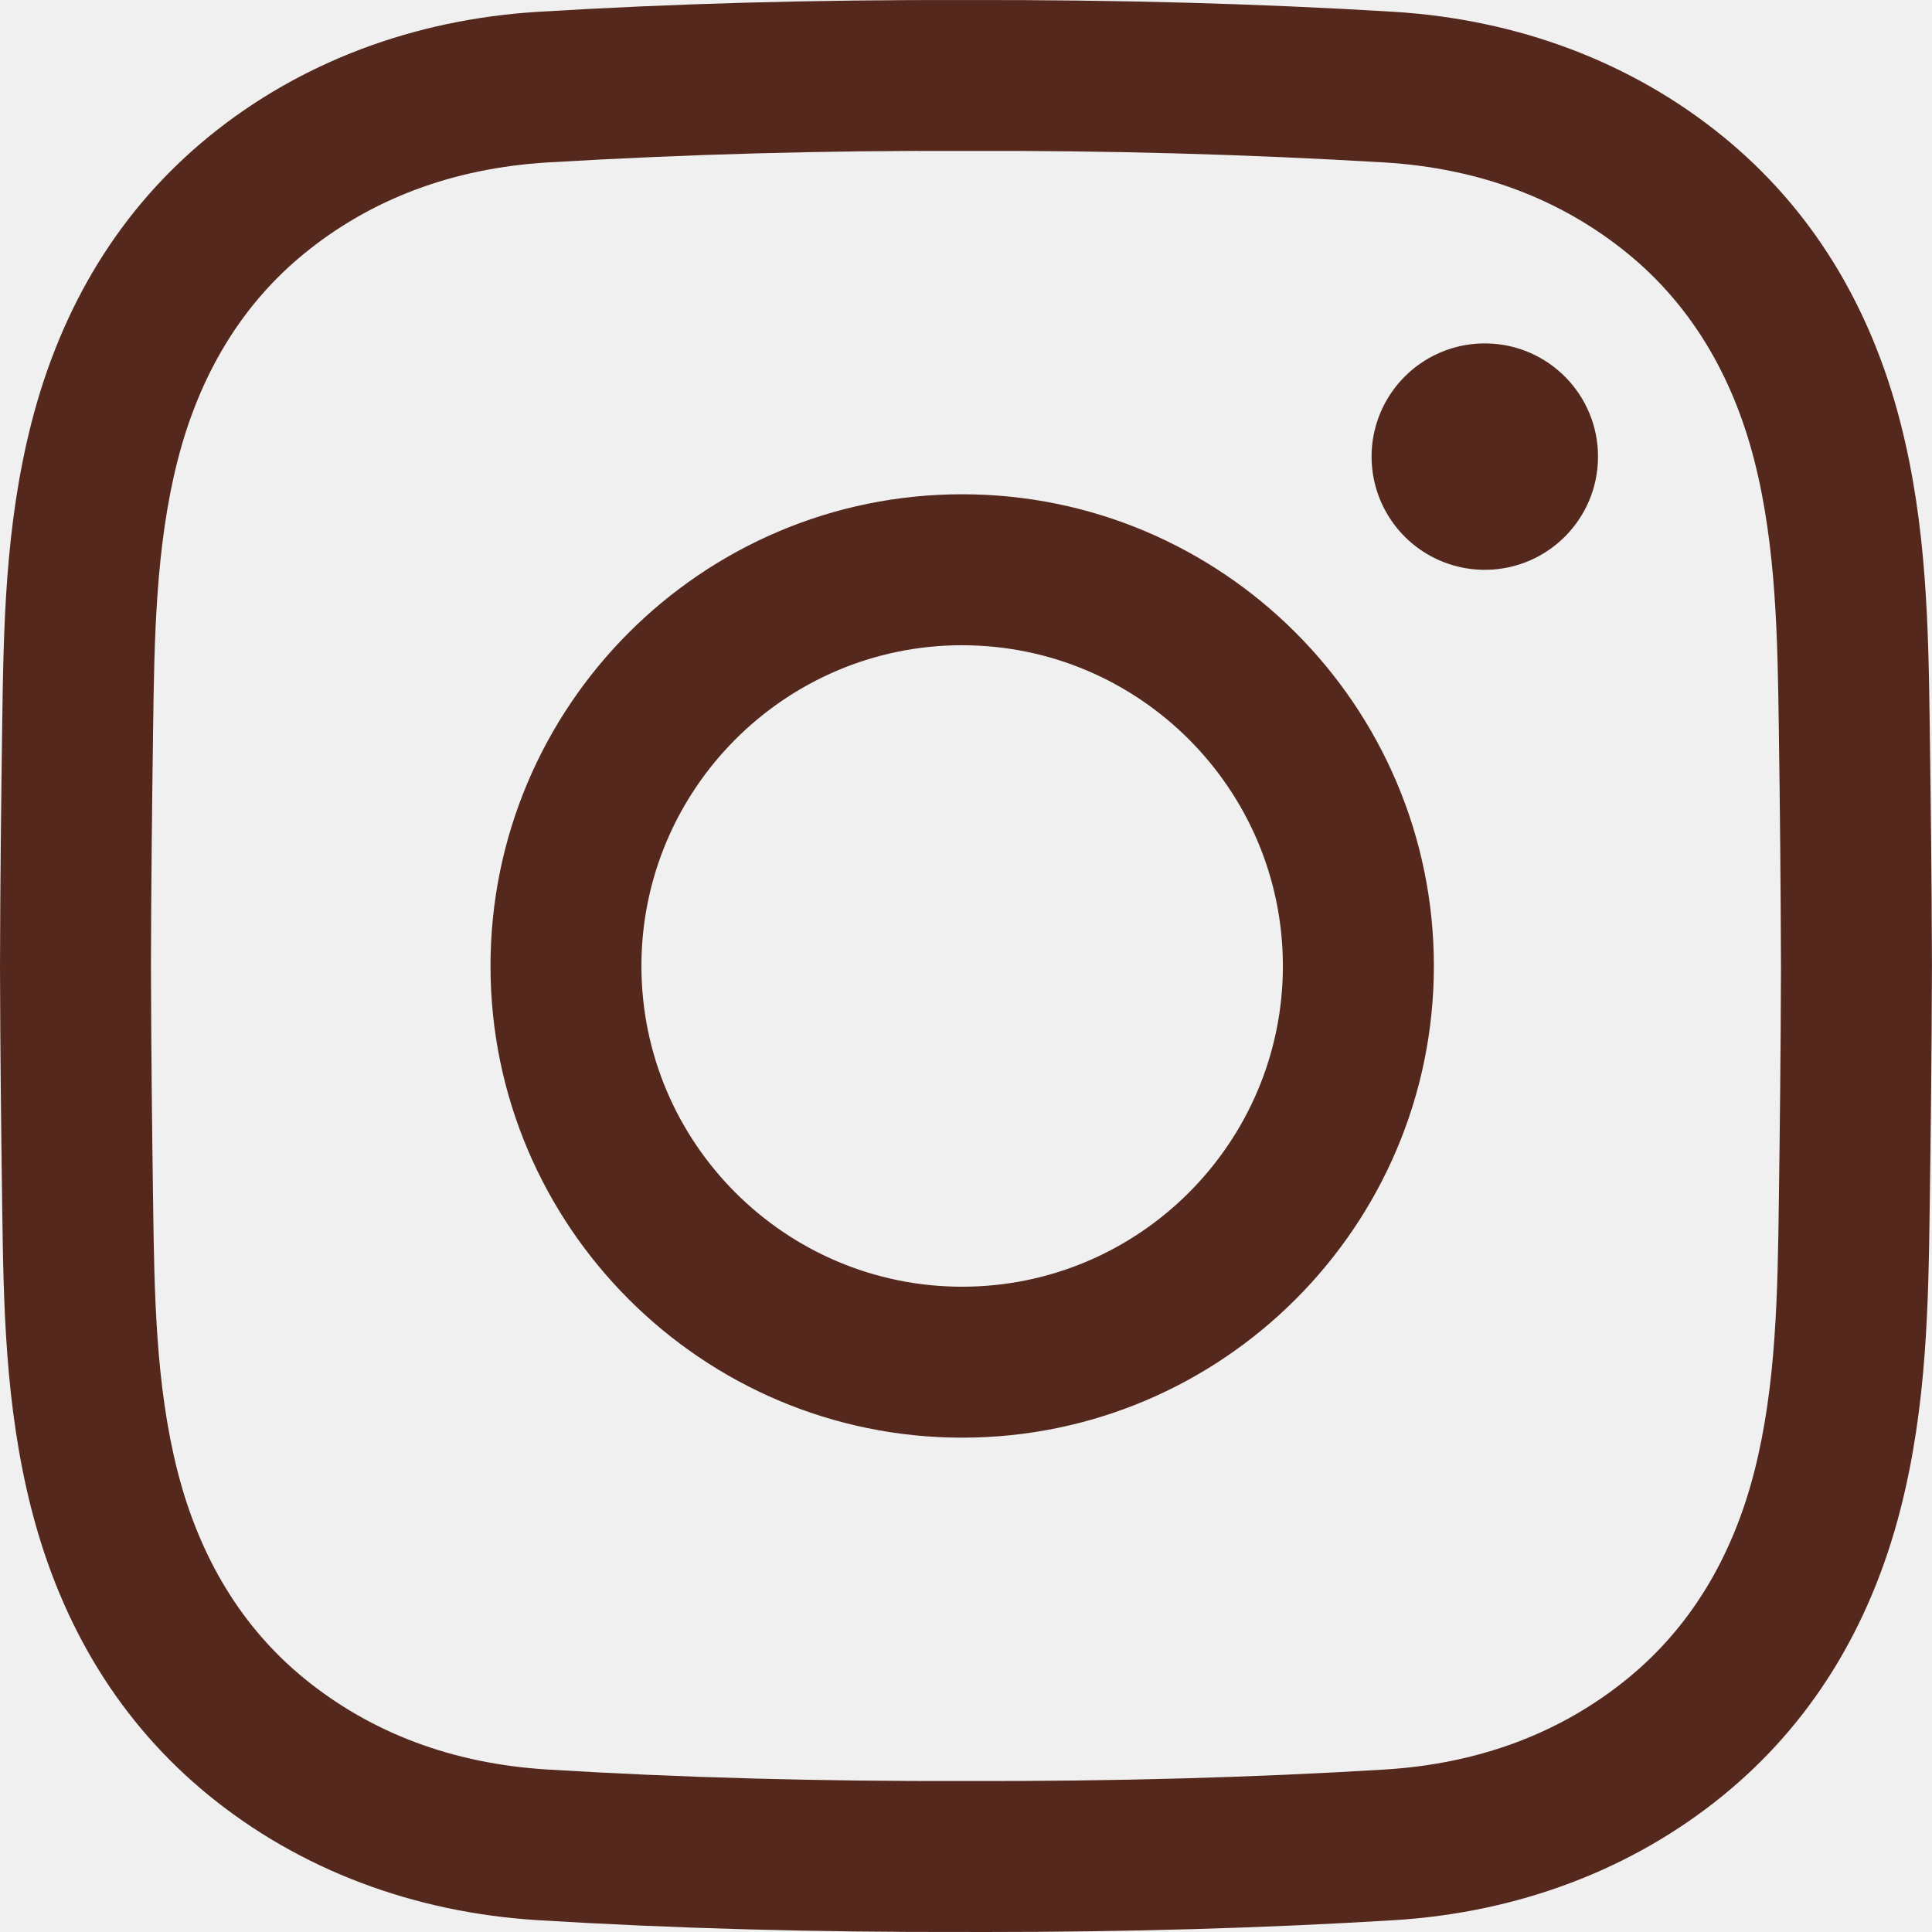
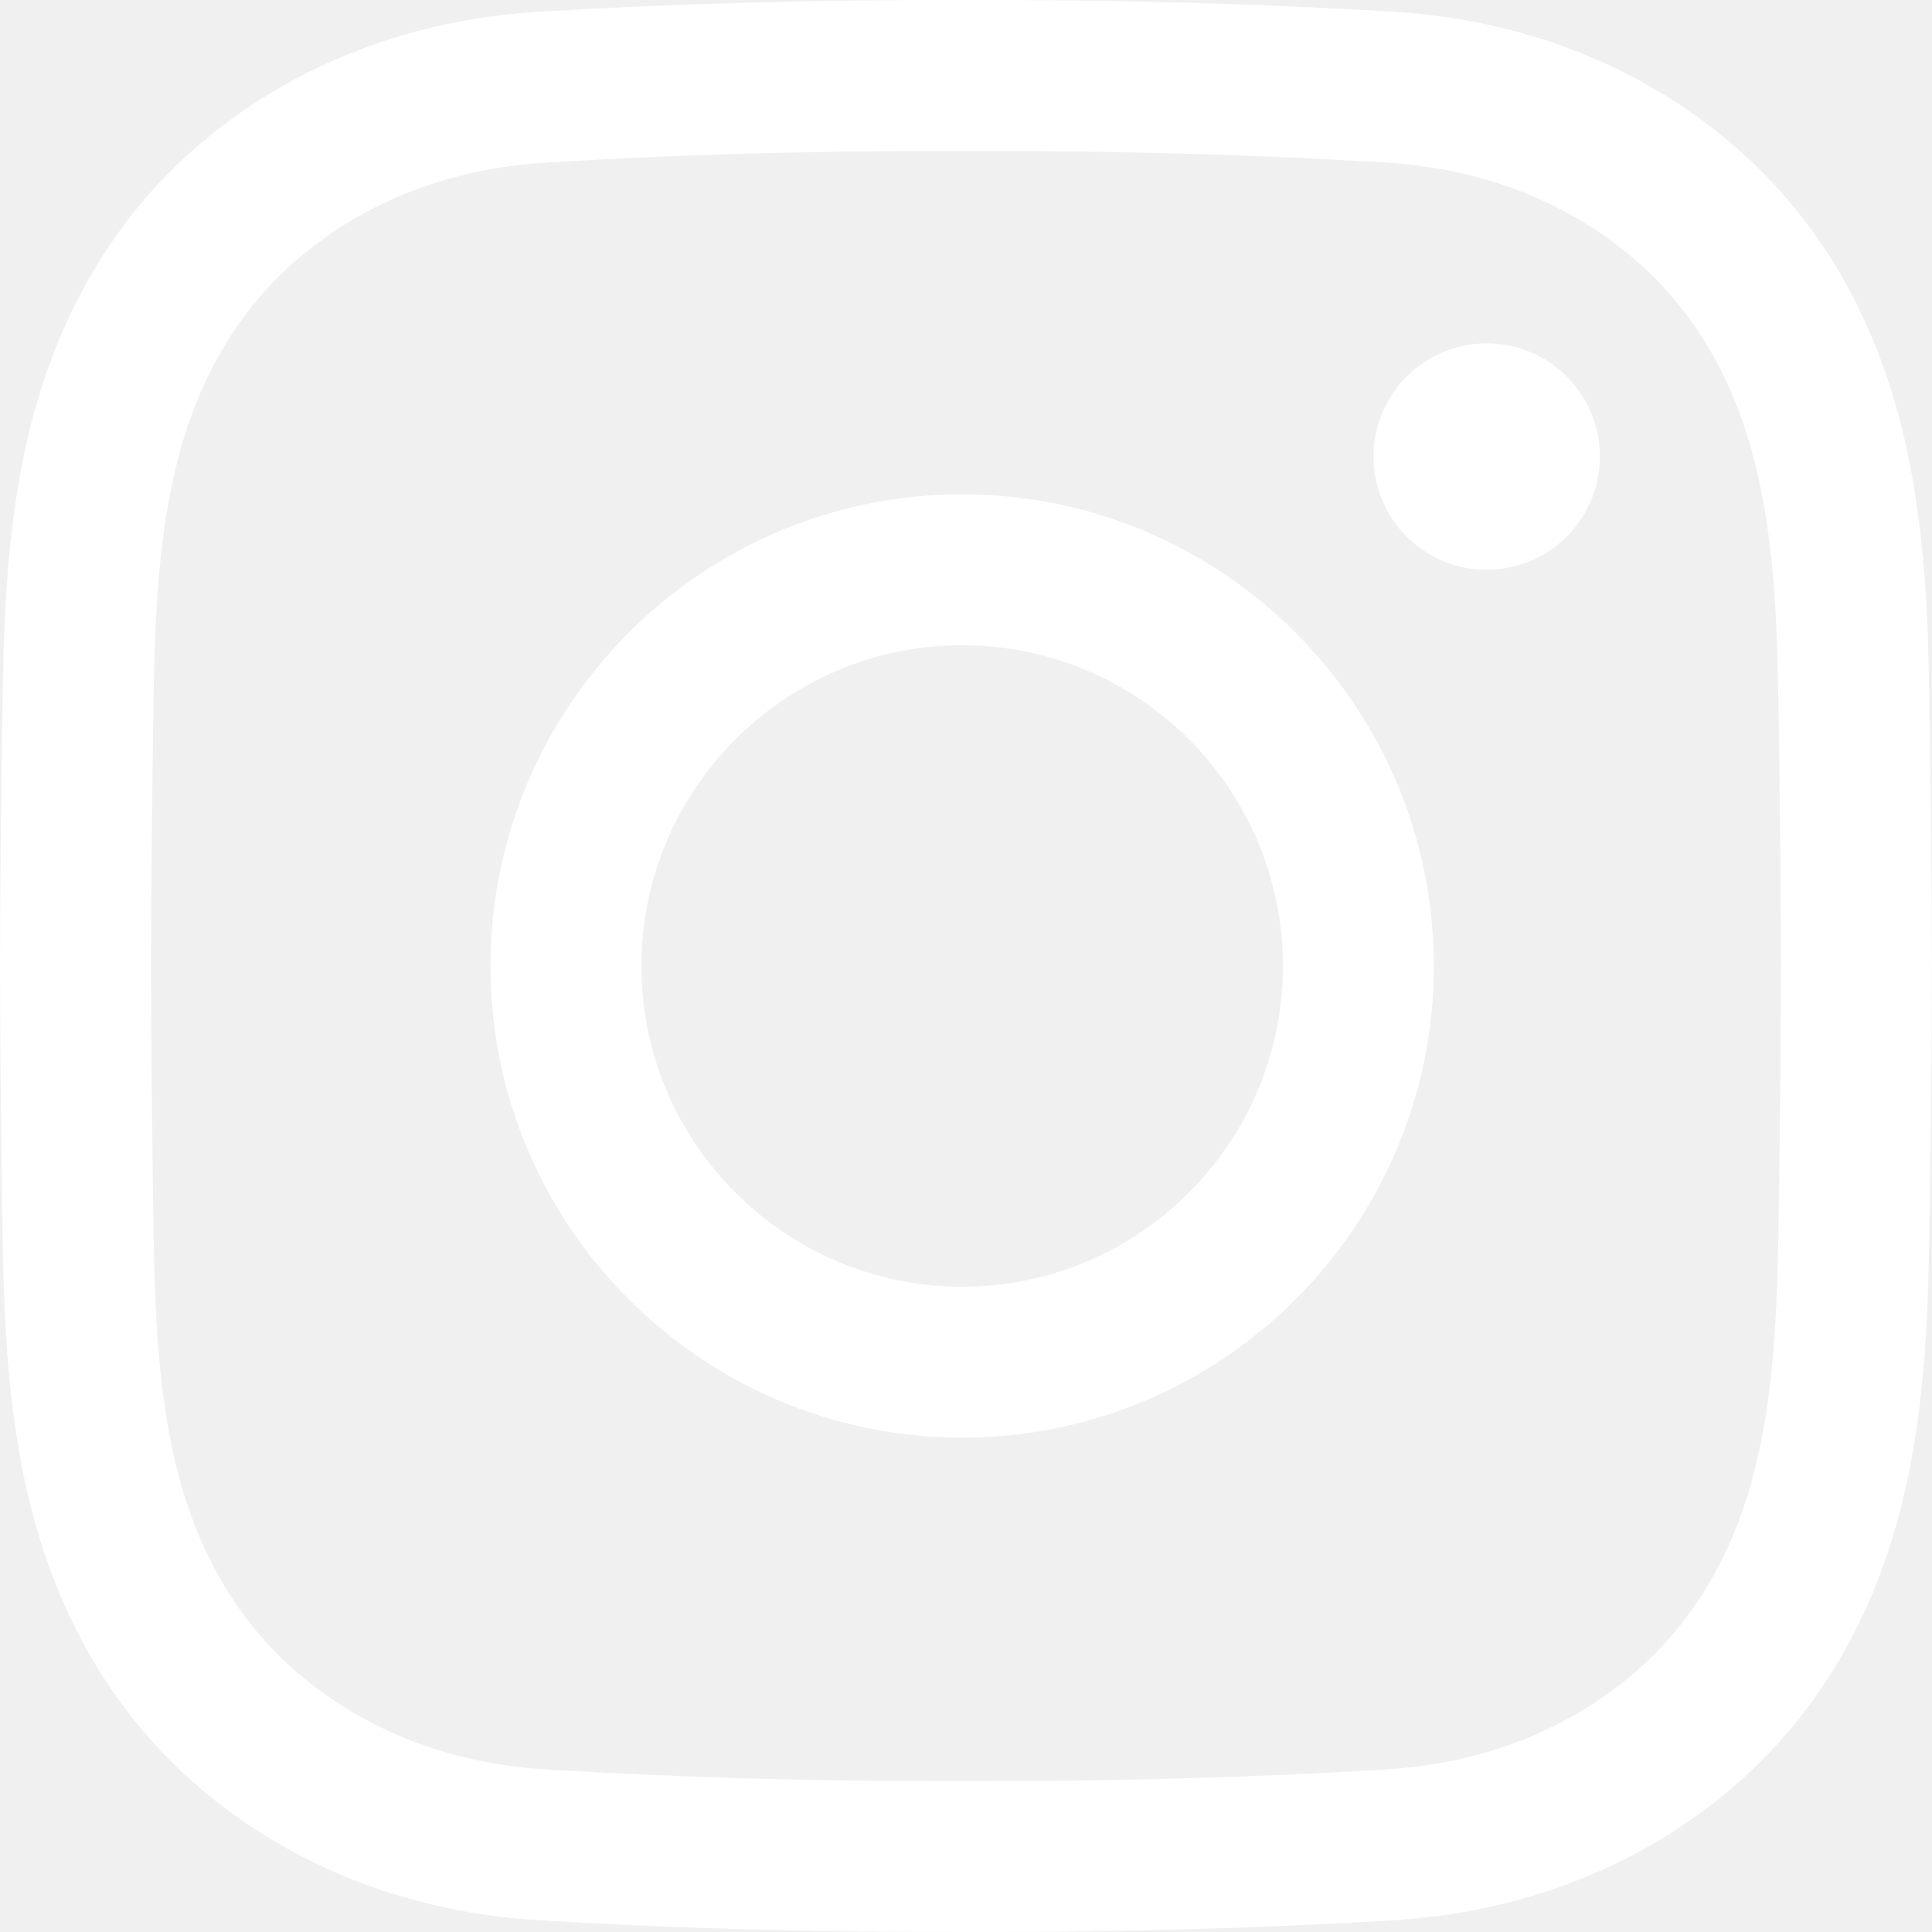
- <svg xmlns="http://www.w3.org/2000/svg" width="60" height="60" fill="none">
-   <path fill="#55281d" d="m30.59 60-.597-.001c-4.703.011-9.048-.108-13.275-.365-3.874-.236-7.41-1.575-10.228-3.872-2.718-2.217-4.574-5.214-5.517-8.907-.82-3.215-.864-6.371-.905-9.424-.03-2.19-.062-4.786-.068-7.426.006-2.65.038-5.246.068-7.436.041-3.052.085-6.209.905-9.424.943-3.694 2.799-6.69 5.517-8.907C9.307 1.94 12.844.602 16.72.366 20.945.109 25.29-.011 30.005.001c4.704-.01 9.048.108 13.274.365 3.875.236 7.411 1.575 10.228 3.872 2.72 2.216 4.575 5.213 5.518 8.907.82 3.215.863 6.372.905 9.424.03 2.19.062 4.786.068 7.425v.011c-.006 2.64-.038 5.235-.068 7.426-.042 3.052-.085 6.208-.905 9.424-.943 3.693-2.799 6.69-5.517 8.907-2.818 2.297-6.354 3.636-10.229 3.872-4.047.246-8.204.366-12.689.366m-.597-4.689c4.627.011 8.875-.105 13.002-.356 2.93-.178 5.47-1.129 7.55-2.826 1.924-1.569 3.249-3.733 3.938-6.433.683-2.676.722-5.55.76-8.33.03-2.175.06-4.752.067-7.366a659 659 0 0 0-.067-7.367c-.038-2.779-.078-5.653-.76-8.33-.69-2.7-2.014-4.864-3.938-6.433-2.08-1.696-4.62-2.647-7.55-2.825a205 205 0 0 0-12.99-.357 204 204 0 0 0-13.002.357c-2.93.178-5.47 1.129-7.55 2.825-1.924 1.569-3.249 3.733-3.938 6.433-.683 2.677-.722 5.55-.76 8.33-.03 2.178-.061 4.756-.067 7.372.006 2.605.037 5.184.067 7.362.038 2.779.077 5.653.76 8.33.69 2.699 2.014 4.863 3.937 6.432 2.081 1.697 4.621 2.647 7.551 2.825 4.127.252 8.376.369 12.99.357m-.112-10.663c-8.076 0-14.648-6.57-14.648-14.648S21.805 15.35 29.881 15.35c8.078 0 14.649 6.572 14.649 14.649S37.959 44.648 29.88 44.648m0-24.61c-5.492 0-9.96 4.47-9.96 9.962s4.468 9.96 9.96 9.96 9.961-4.468 9.961-9.96-4.468-9.961-9.96-9.961m16.29-9.374a3.516 3.516 0 1 0 0 7.031 3.516 3.516 0 0 0 0-7.031" />
+ <svg xmlns="http://www.w3.org/2000/svg" width="32" height="32" viewBox="0 0 32 32" fill="none">
+   <path d="M16.315 32C16.209 32 16.103 32 15.996 31.999C13.488 32.005 11.17 31.942 8.916 31.805C6.85 31.679 4.964 30.965 3.461 29.74C2.012 28.558 1.022 26.959 0.519 24.989C0.082 23.275 0.058 21.591 0.036 19.963C0.02 18.795 0.003 17.411 0 16.003C0.003 14.589 0.02 13.205 0.036 12.037C0.058 10.409 0.082 8.726 0.519 7.01C1.022 5.041 2.012 3.442 3.461 2.26C4.964 1.035 6.85 0.321 8.917 0.195C11.171 0.058 13.489 -0.006 16.002 0C18.512 -0.005 20.828 0.058 23.082 0.195C25.149 0.321 27.035 1.035 28.537 2.26C29.987 3.442 30.977 5.041 31.48 7.01C31.917 8.725 31.94 10.409 31.963 12.037C31.979 13.205 31.996 14.589 31.999 15.997V16.003C31.996 17.411 31.979 18.795 31.963 19.963C31.94 21.591 31.918 23.274 31.48 24.989C30.977 26.959 29.987 28.558 28.537 29.74C27.035 30.965 25.149 31.679 23.082 31.805C20.924 31.936 18.706 32 16.315 32ZM15.996 29.499C18.464 29.505 20.73 29.443 22.93 29.309C24.493 29.214 25.848 28.707 26.957 27.802C27.983 26.965 28.69 25.811 29.057 24.371C29.422 22.944 29.443 21.411 29.463 19.929C29.479 18.768 29.495 17.394 29.499 16C29.495 14.606 29.479 13.231 29.463 12.071C29.443 10.589 29.422 9.056 29.057 7.628C28.69 6.188 27.983 5.034 26.957 4.197C25.848 3.293 24.493 2.786 22.93 2.691C20.73 2.557 18.464 2.495 16.002 2.5C13.535 2.494 11.269 2.557 9.068 2.691C7.506 2.786 6.151 3.293 5.041 4.197C4.015 5.034 3.309 6.188 2.941 7.628C2.577 9.056 2.556 10.588 2.536 12.071C2.52 13.232 2.503 14.608 2.5 16.003C2.503 17.392 2.52 18.767 2.536 19.929C2.556 21.411 2.577 22.944 2.941 24.371C3.309 25.811 4.015 26.965 5.041 27.802C6.151 28.707 7.506 29.214 9.068 29.309C11.269 29.443 13.536 29.506 15.996 29.499ZM15.937 23.812C11.629 23.812 8.124 20.308 8.124 16C8.124 11.692 11.629 8.187 15.937 8.187C20.245 8.187 23.749 11.692 23.749 16C23.749 20.308 20.245 23.812 15.937 23.812ZM15.937 10.687C13.008 10.687 10.624 13.071 10.624 16C10.624 18.929 13.008 21.312 15.937 21.312C18.866 21.312 21.249 18.929 21.249 16C21.249 13.071 18.866 10.687 15.937 10.687ZM24.624 5.687C23.589 5.687 22.749 6.527 22.749 7.562C22.749 8.598 23.589 9.437 24.624 9.437C25.66 9.437 26.499 8.598 26.499 7.562C26.499 6.527 25.66 5.687 24.624 5.687Z" fill="white" />
</svg>
